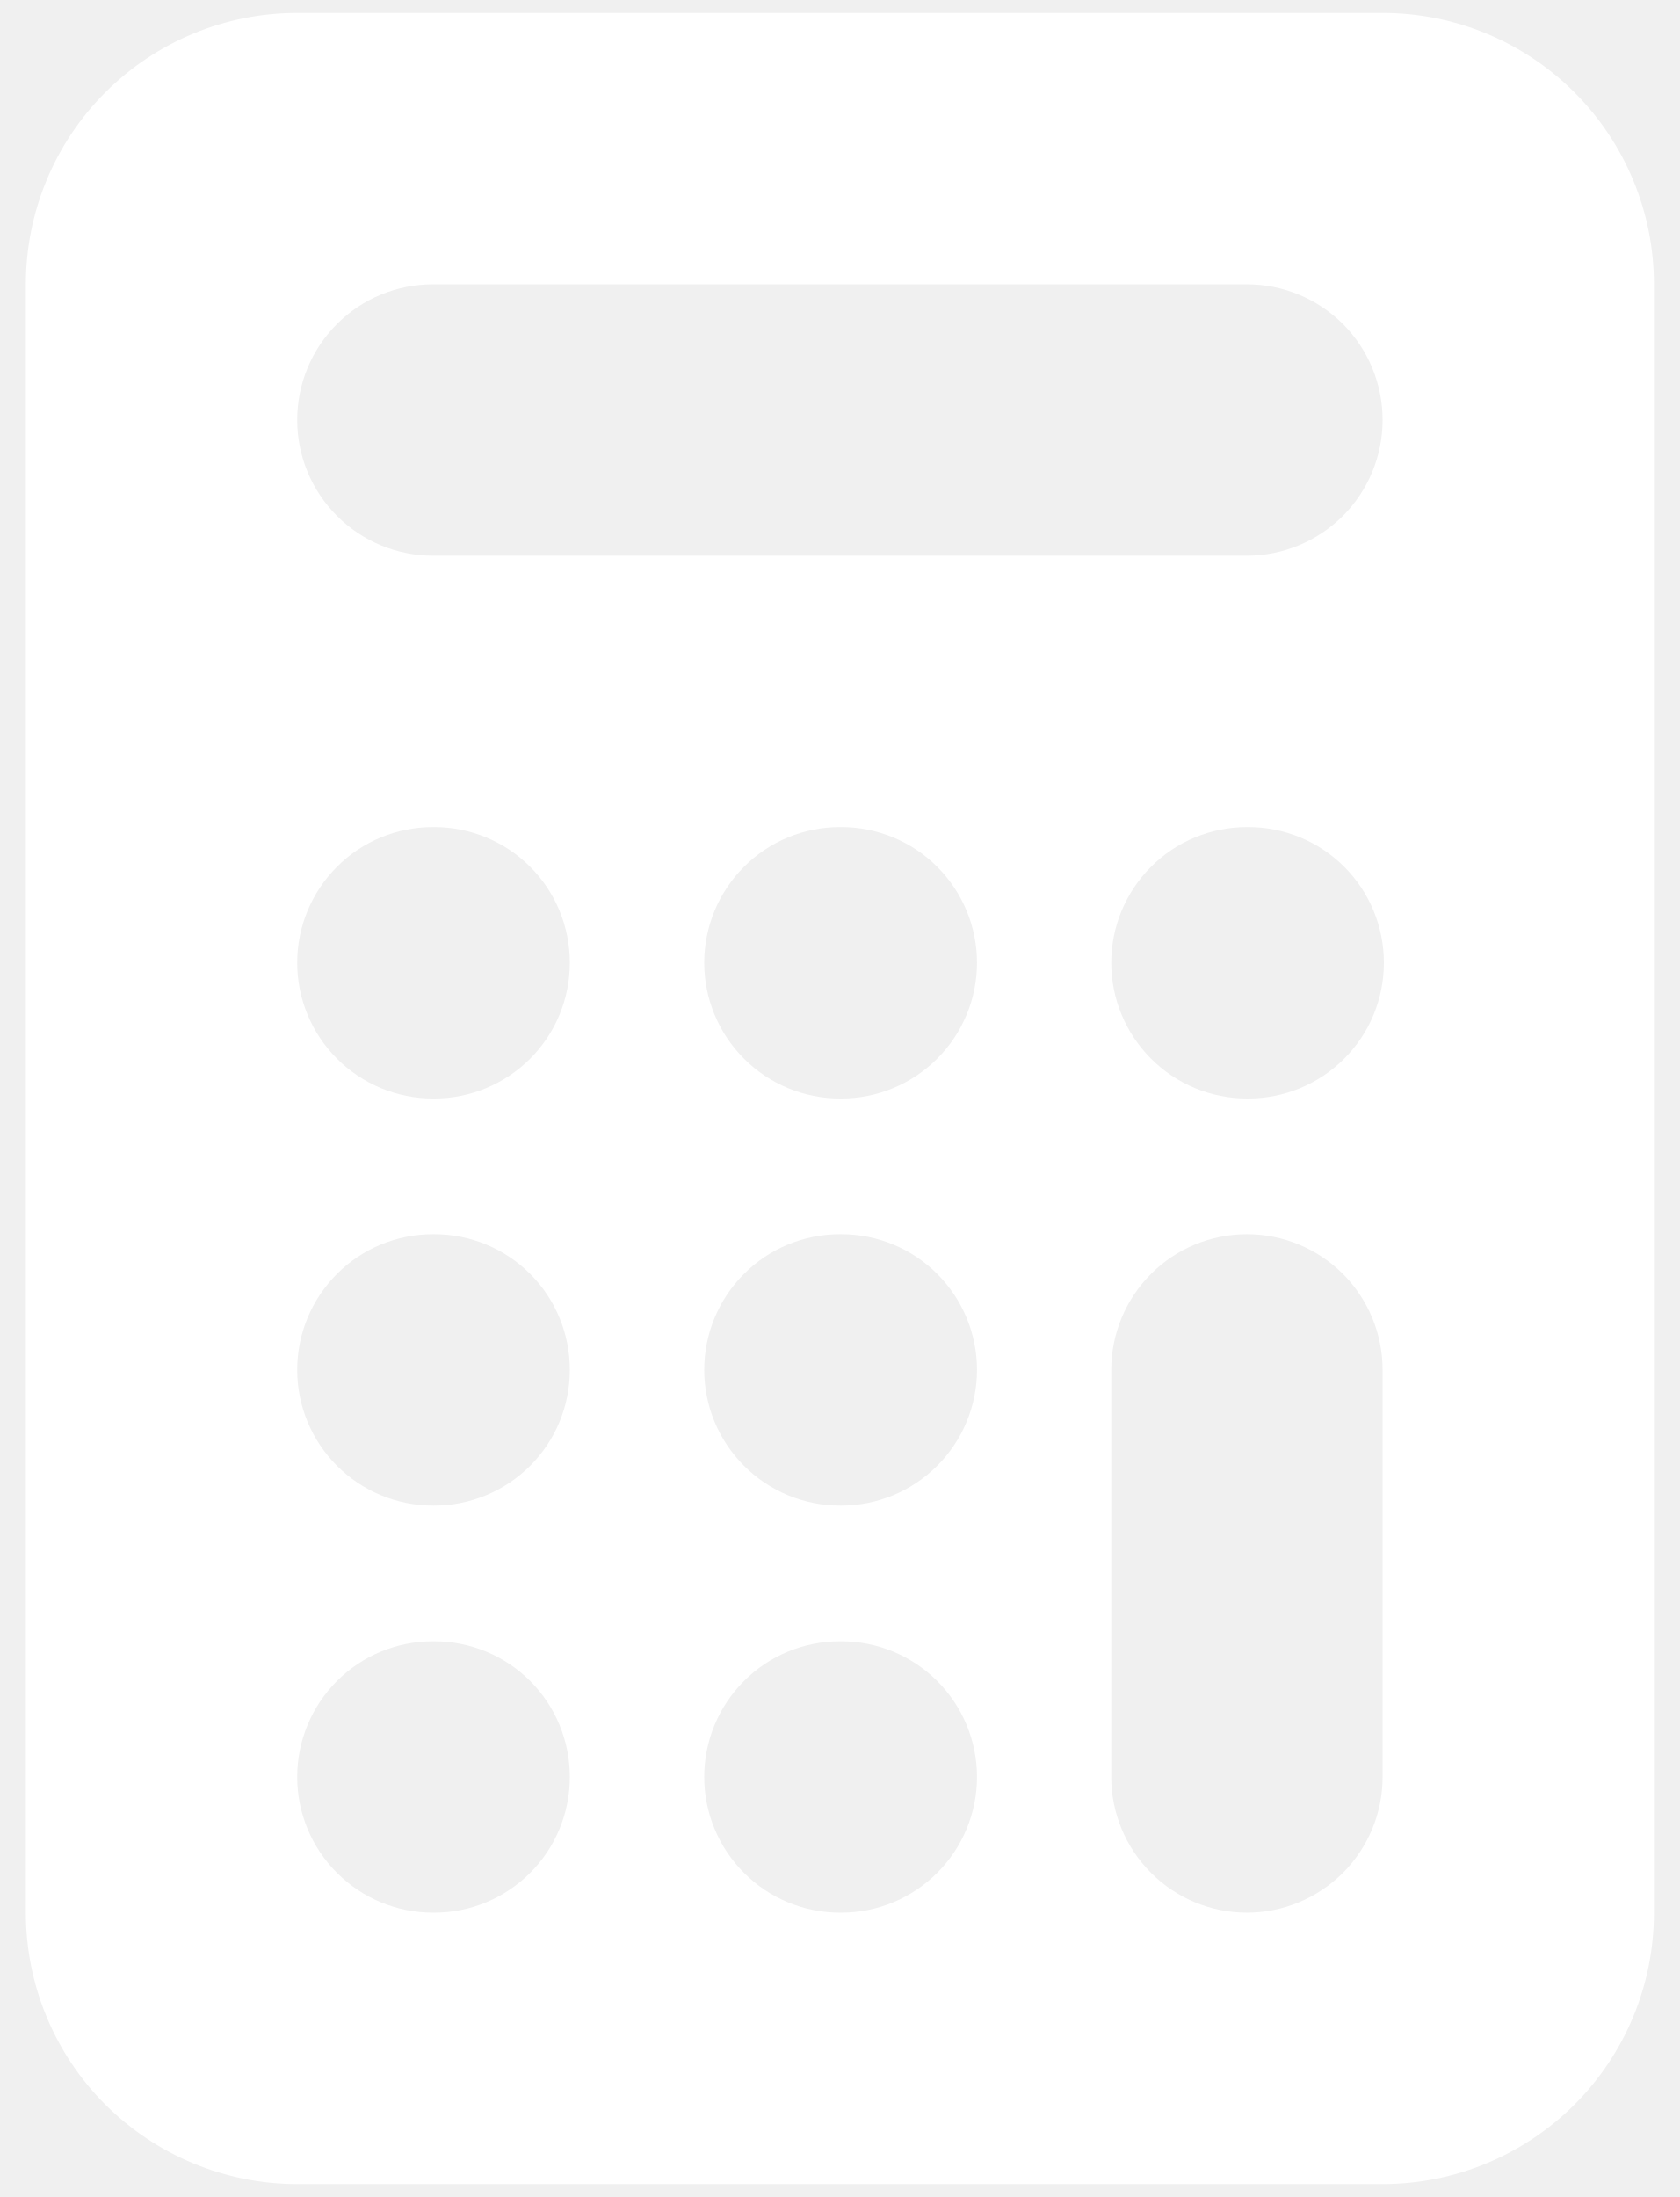
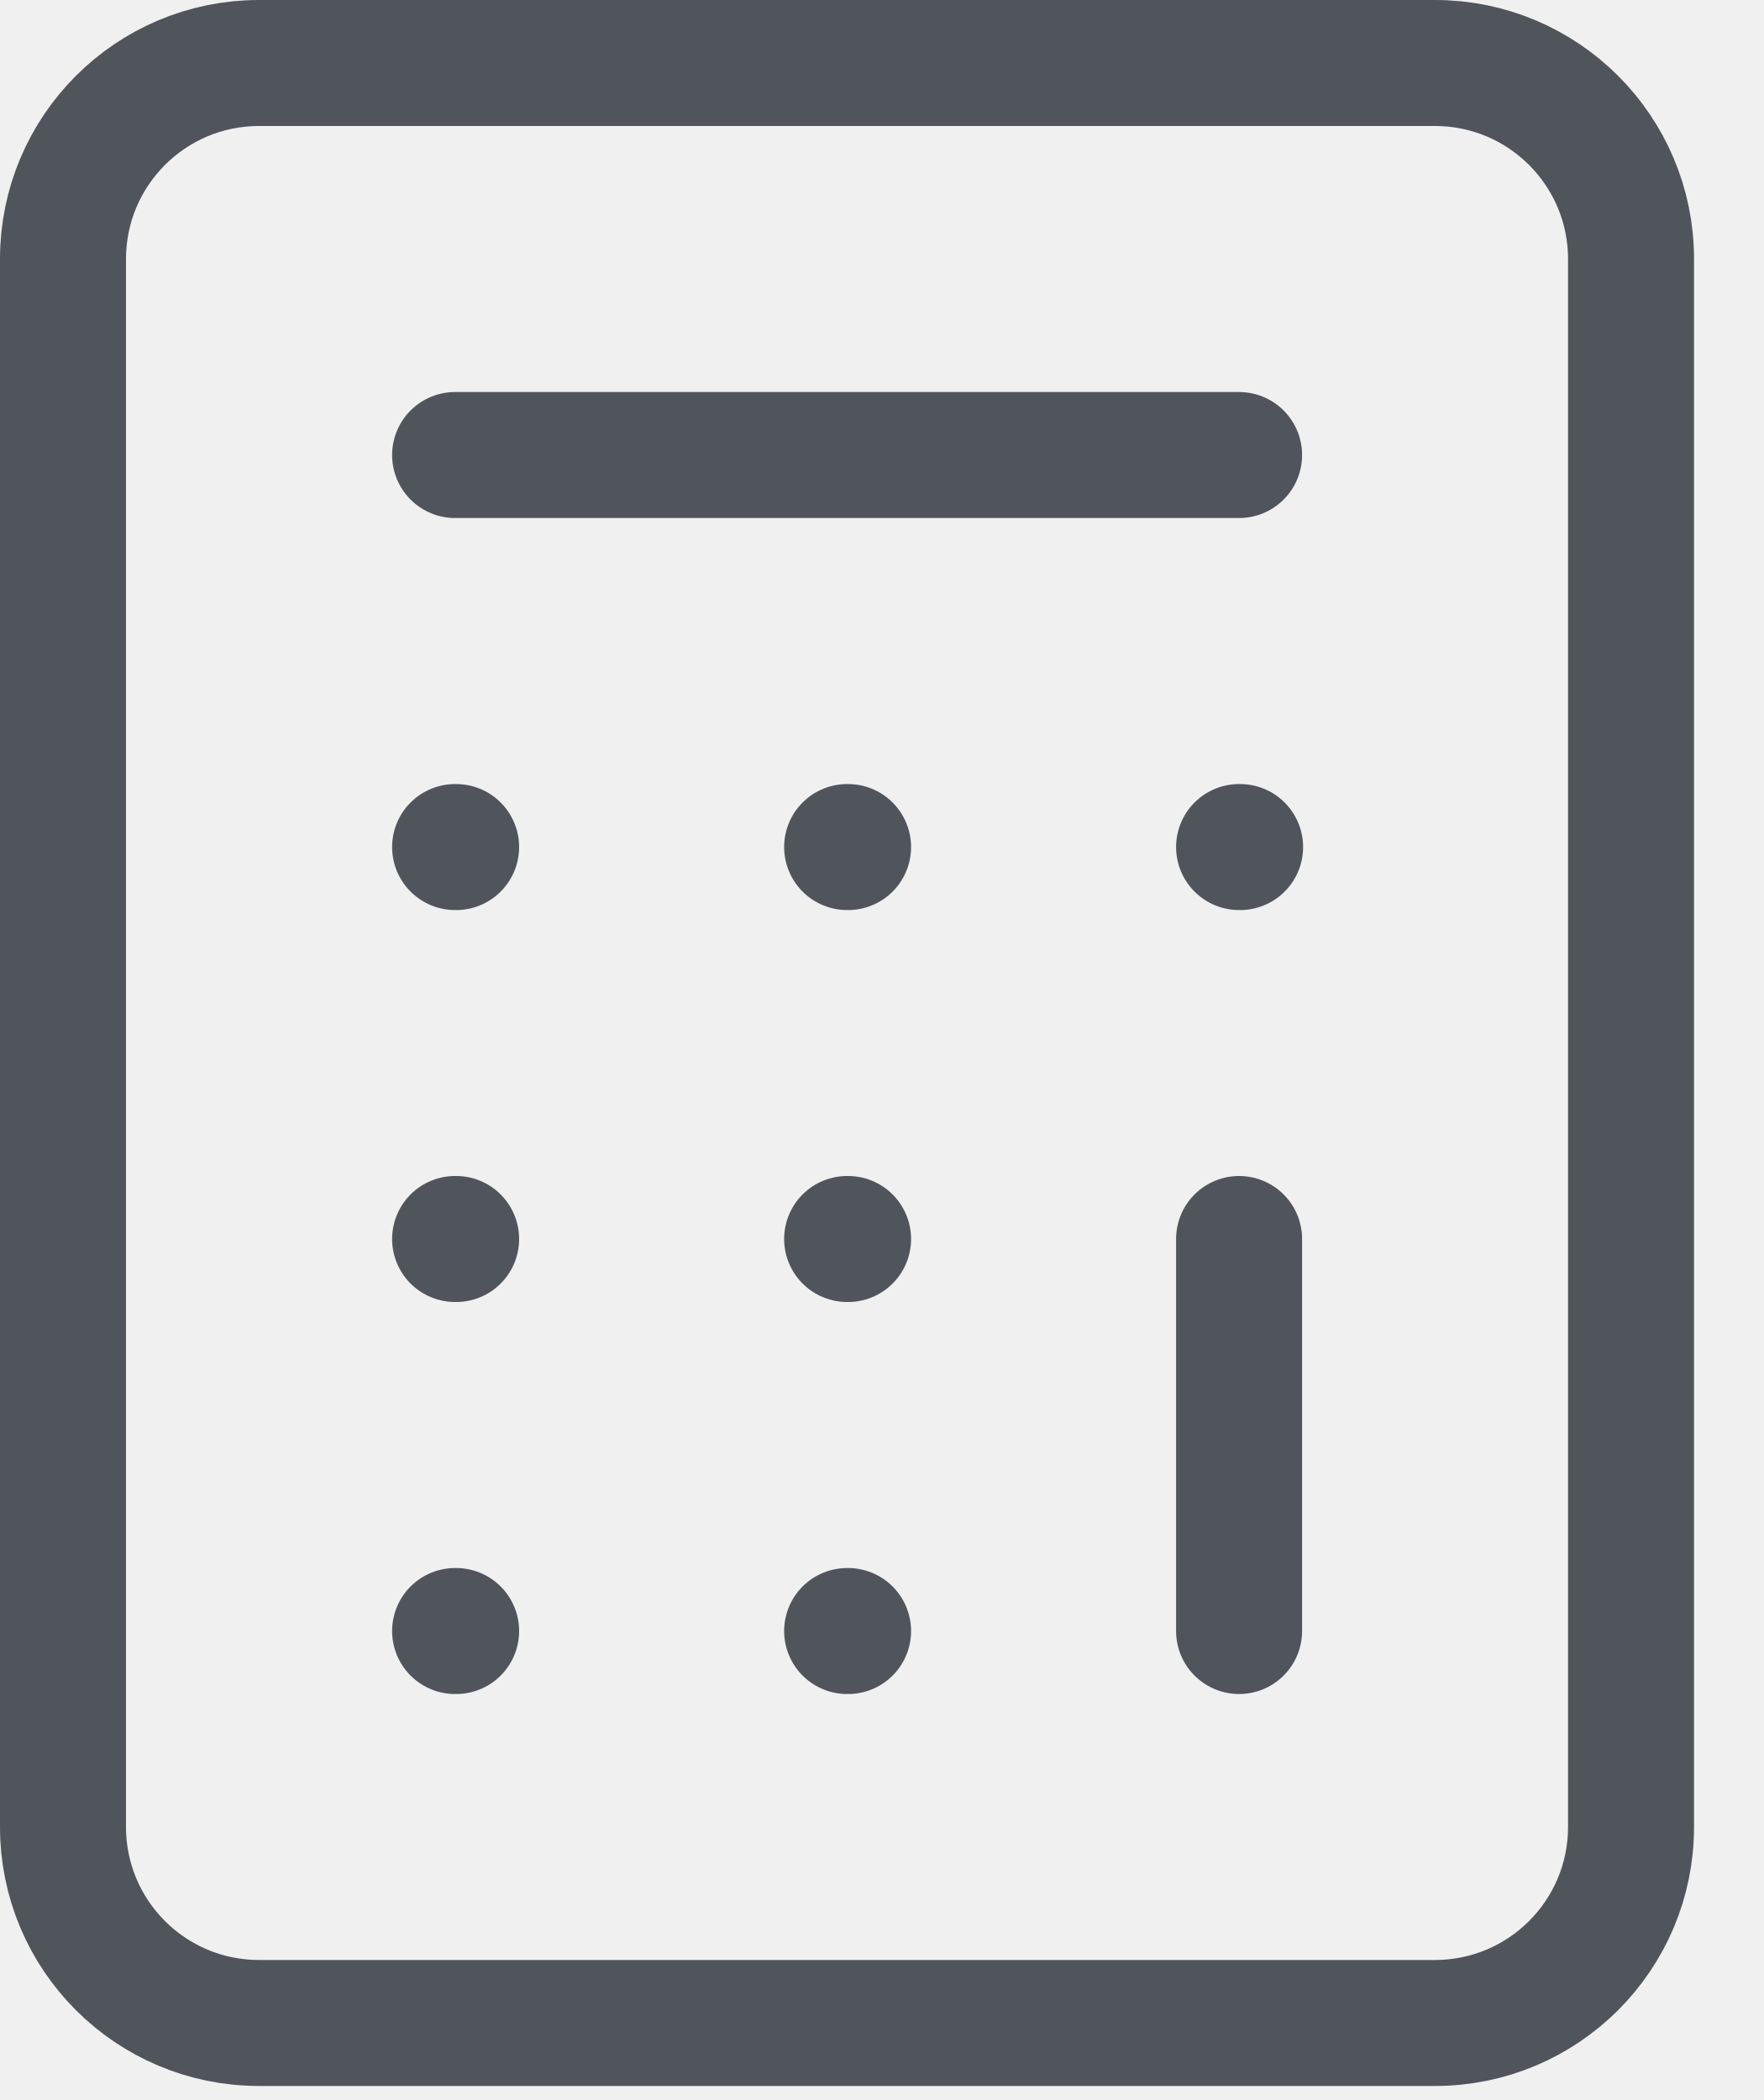
- <svg xmlns="http://www.w3.org/2000/svg" width="13" height="17" viewBox="0 0 13 17" fill="none">
-   <path fill-rule="evenodd" clip-rule="evenodd" d="M2.3 0.1C1.743 0.1 1.209 0.321 0.815 0.715C0.421 1.109 0.2 1.643 0.2 2.2V14.8C0.2 15.357 0.421 15.891 0.815 16.285C1.209 16.678 1.743 16.9 2.3 16.9H10.7C11.257 16.9 11.791 16.678 12.185 16.285C12.579 15.891 12.8 15.357 12.8 14.8V2.2C12.8 1.643 12.579 1.109 12.185 0.715C11.791 0.321 11.257 0.1 10.7 0.1H2.3ZM3.35 2.2C3.072 2.2 2.804 2.31 2.608 2.507C2.411 2.704 2.3 2.971 2.3 3.25C2.3 3.528 2.411 3.795 2.608 3.992C2.804 4.189 3.072 4.3 3.35 4.3H9.65C9.928 4.3 10.195 4.189 10.393 3.992C10.589 3.795 10.7 3.528 10.7 3.25C10.7 2.971 10.589 2.704 10.393 2.507C10.195 2.31 9.928 2.2 9.65 2.2H3.35ZM9.65 9.55C9.928 9.55 10.195 9.66 10.393 9.857C10.589 10.054 10.7 10.321 10.7 10.6V13.75C10.7 14.028 10.589 14.295 10.393 14.492C10.195 14.689 9.928 14.8 9.65 14.8C9.372 14.8 9.104 14.689 8.908 14.492C8.711 14.295 8.6 14.028 8.6 13.75V10.6C8.6 10.321 8.711 10.054 8.908 9.857C9.104 9.66 9.372 9.55 9.65 9.55ZM6.5 12.7C6.222 12.7 5.954 12.81 5.758 13.007C5.561 13.204 5.45 13.471 5.45 13.75C5.45 14.028 5.561 14.295 5.758 14.492C5.954 14.689 6.222 14.8 6.5 14.8H6.511C6.789 14.8 7.056 14.689 7.253 14.492C7.45 14.295 7.561 14.028 7.561 13.75C7.561 13.471 7.45 13.204 7.253 13.007C7.056 12.81 6.789 12.7 6.511 12.7H6.5ZM2.3 13.75C2.3 13.471 2.411 13.204 2.608 13.007C2.804 12.81 3.072 12.7 3.35 12.7H3.361C3.639 12.7 3.906 12.81 4.103 13.007C4.3 13.204 4.41 13.471 4.41 13.75C4.41 14.028 4.3 14.295 4.103 14.492C3.906 14.689 3.639 14.8 3.361 14.8H3.35C3.072 14.8 2.804 14.689 2.608 14.492C2.411 14.295 2.3 14.028 2.3 13.75ZM3.35 9.55C3.072 9.55 2.804 9.66 2.608 9.857C2.411 10.054 2.3 10.321 2.3 10.6C2.3 10.878 2.411 11.145 2.608 11.342C2.804 11.539 3.072 11.65 3.35 11.65H3.361C3.639 11.65 3.906 11.539 4.103 11.342C4.3 11.145 4.41 10.878 4.41 10.6C4.41 10.321 4.3 10.054 4.103 9.857C3.906 9.66 3.639 9.55 3.361 9.55H3.35ZM5.45 10.6C5.45 10.321 5.561 10.054 5.758 9.857C5.954 9.66 6.222 9.55 6.5 9.55H6.511C6.789 9.55 7.056 9.66 7.253 9.857C7.45 10.054 7.561 10.321 7.561 10.6C7.561 10.878 7.45 11.145 7.253 11.342C7.056 11.539 6.789 11.65 6.511 11.65H6.5C6.222 11.65 5.954 11.539 5.758 11.342C5.561 11.145 5.45 10.878 5.45 10.6ZM9.65 6.4C9.372 6.4 9.104 6.51 8.908 6.707C8.711 6.904 8.6 7.171 8.6 7.45C8.6 7.728 8.711 7.995 8.908 8.192C9.104 8.389 9.372 8.5 9.65 8.5H9.661C9.939 8.5 10.206 8.389 10.403 8.192C10.6 7.995 10.71 7.728 10.71 7.45C10.71 7.171 10.6 6.904 10.403 6.707C10.206 6.51 9.939 6.4 9.661 6.4H9.65ZM5.45 7.45C5.45 7.171 5.561 6.904 5.758 6.707C5.954 6.51 6.222 6.4 6.5 6.4H6.511C6.789 6.4 7.056 6.51 7.253 6.707C7.45 6.904 7.561 7.171 7.561 7.45C7.561 7.728 7.45 7.995 7.253 8.192C7.056 8.389 6.789 8.5 6.511 8.5H6.5C6.222 8.5 5.954 8.389 5.758 8.192C5.561 7.995 5.45 7.728 5.45 7.45ZM3.35 6.4C3.072 6.4 2.804 6.51 2.608 6.707C2.411 6.904 2.3 7.171 2.3 7.45C2.3 7.728 2.411 7.995 2.608 8.192C2.804 8.389 3.072 8.5 3.35 8.5H3.361C3.639 8.5 3.906 8.389 4.103 8.192C4.3 7.995 4.41 7.728 4.41 7.45C4.41 7.171 4.3 6.904 4.103 6.707C3.906 6.51 3.639 6.4 3.361 6.4H3.35Z" fill="white" />
+ <svg xmlns="http://www.w3.org/2000/svg" width="21" height="25" viewBox="0 0 21 25" fill="none">
+   <path d="M17.083 0.75H3.083C1.795 0.75 0.75 1.795 0.75 3.083V21.75C0.75 23.039 1.795 24.083 3.083 24.083H17.083C18.372 24.083 19.417 23.039 19.417 21.75V3.083C19.417 1.795 18.372 0.75 17.083 0.75Z" stroke="#50555C" stroke-width="1.5" stroke-linecap="round" stroke-linejoin="round" />
+   <path d="M5.418 5.417H14.751M14.751 14.75V19.417M14.751 10.084H14.763M10.085 10.084H10.096M5.418 10.084H5.43M10.085 14.75H10.096M5.418 14.75H5.43M10.085 19.417H10.096M5.418 19.417H5.43" stroke="#50555C" stroke-width="1.5" stroke-linecap="round" stroke-linejoin="round" />
</svg>
